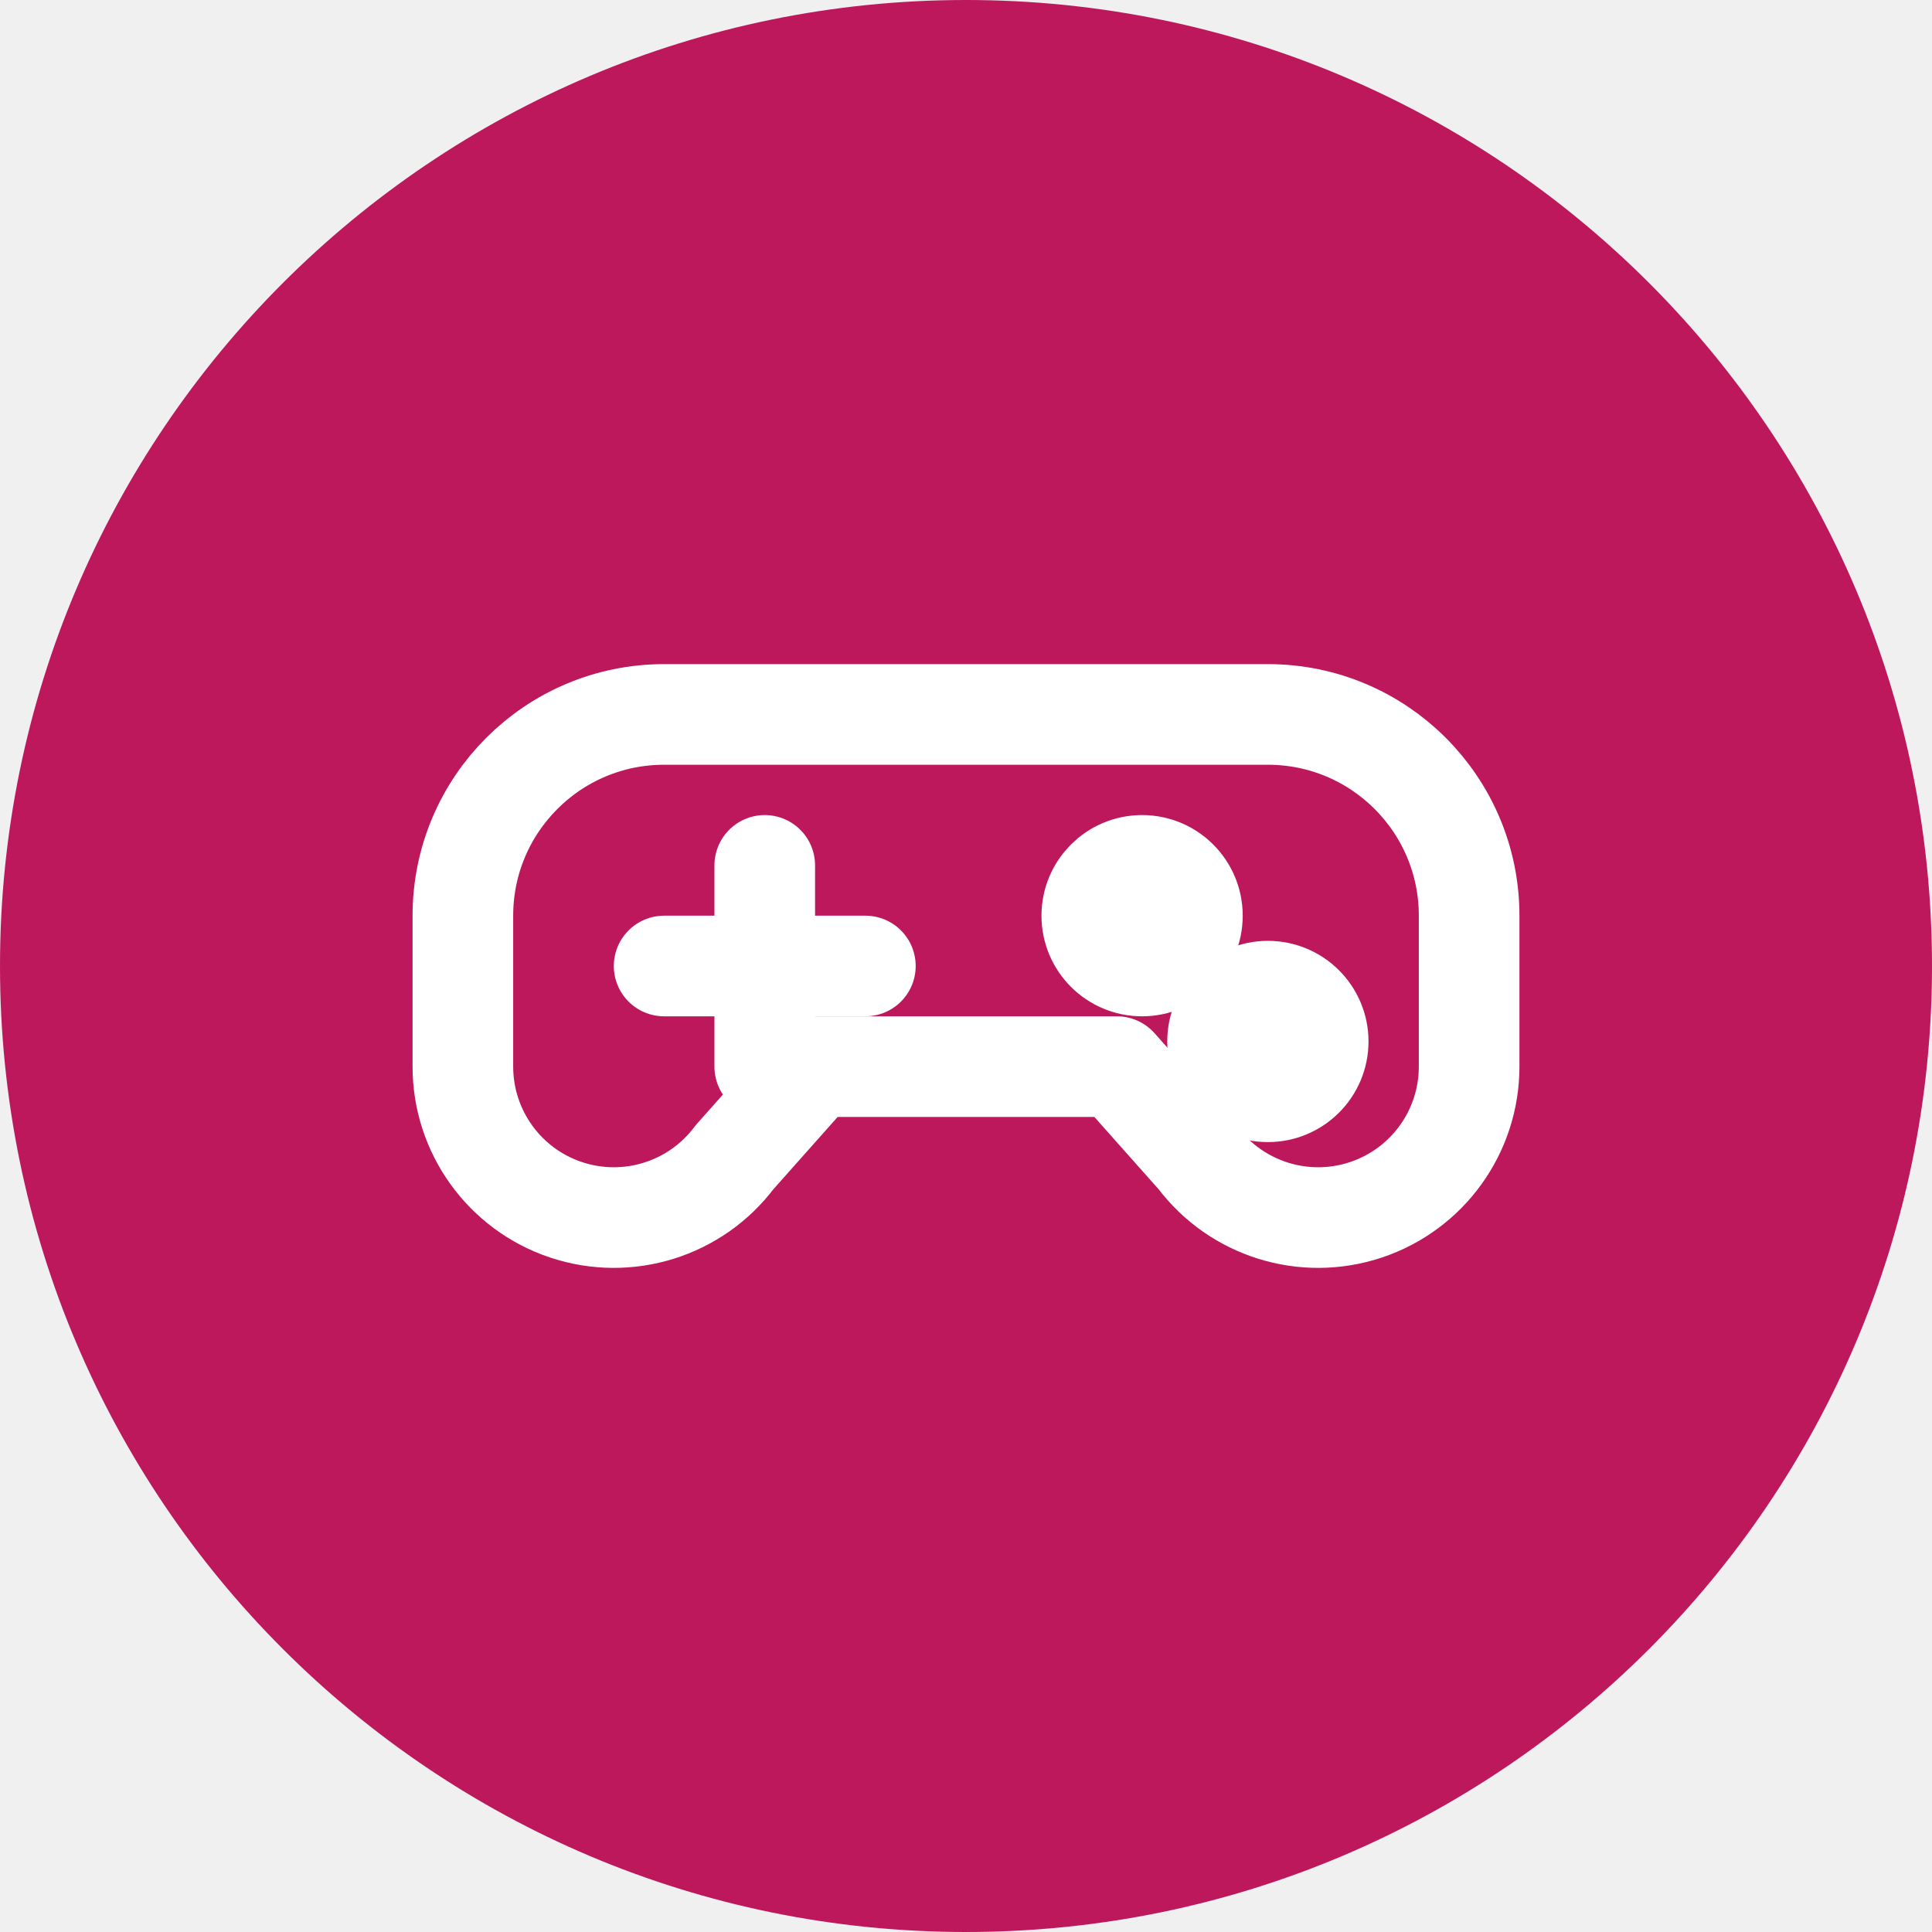
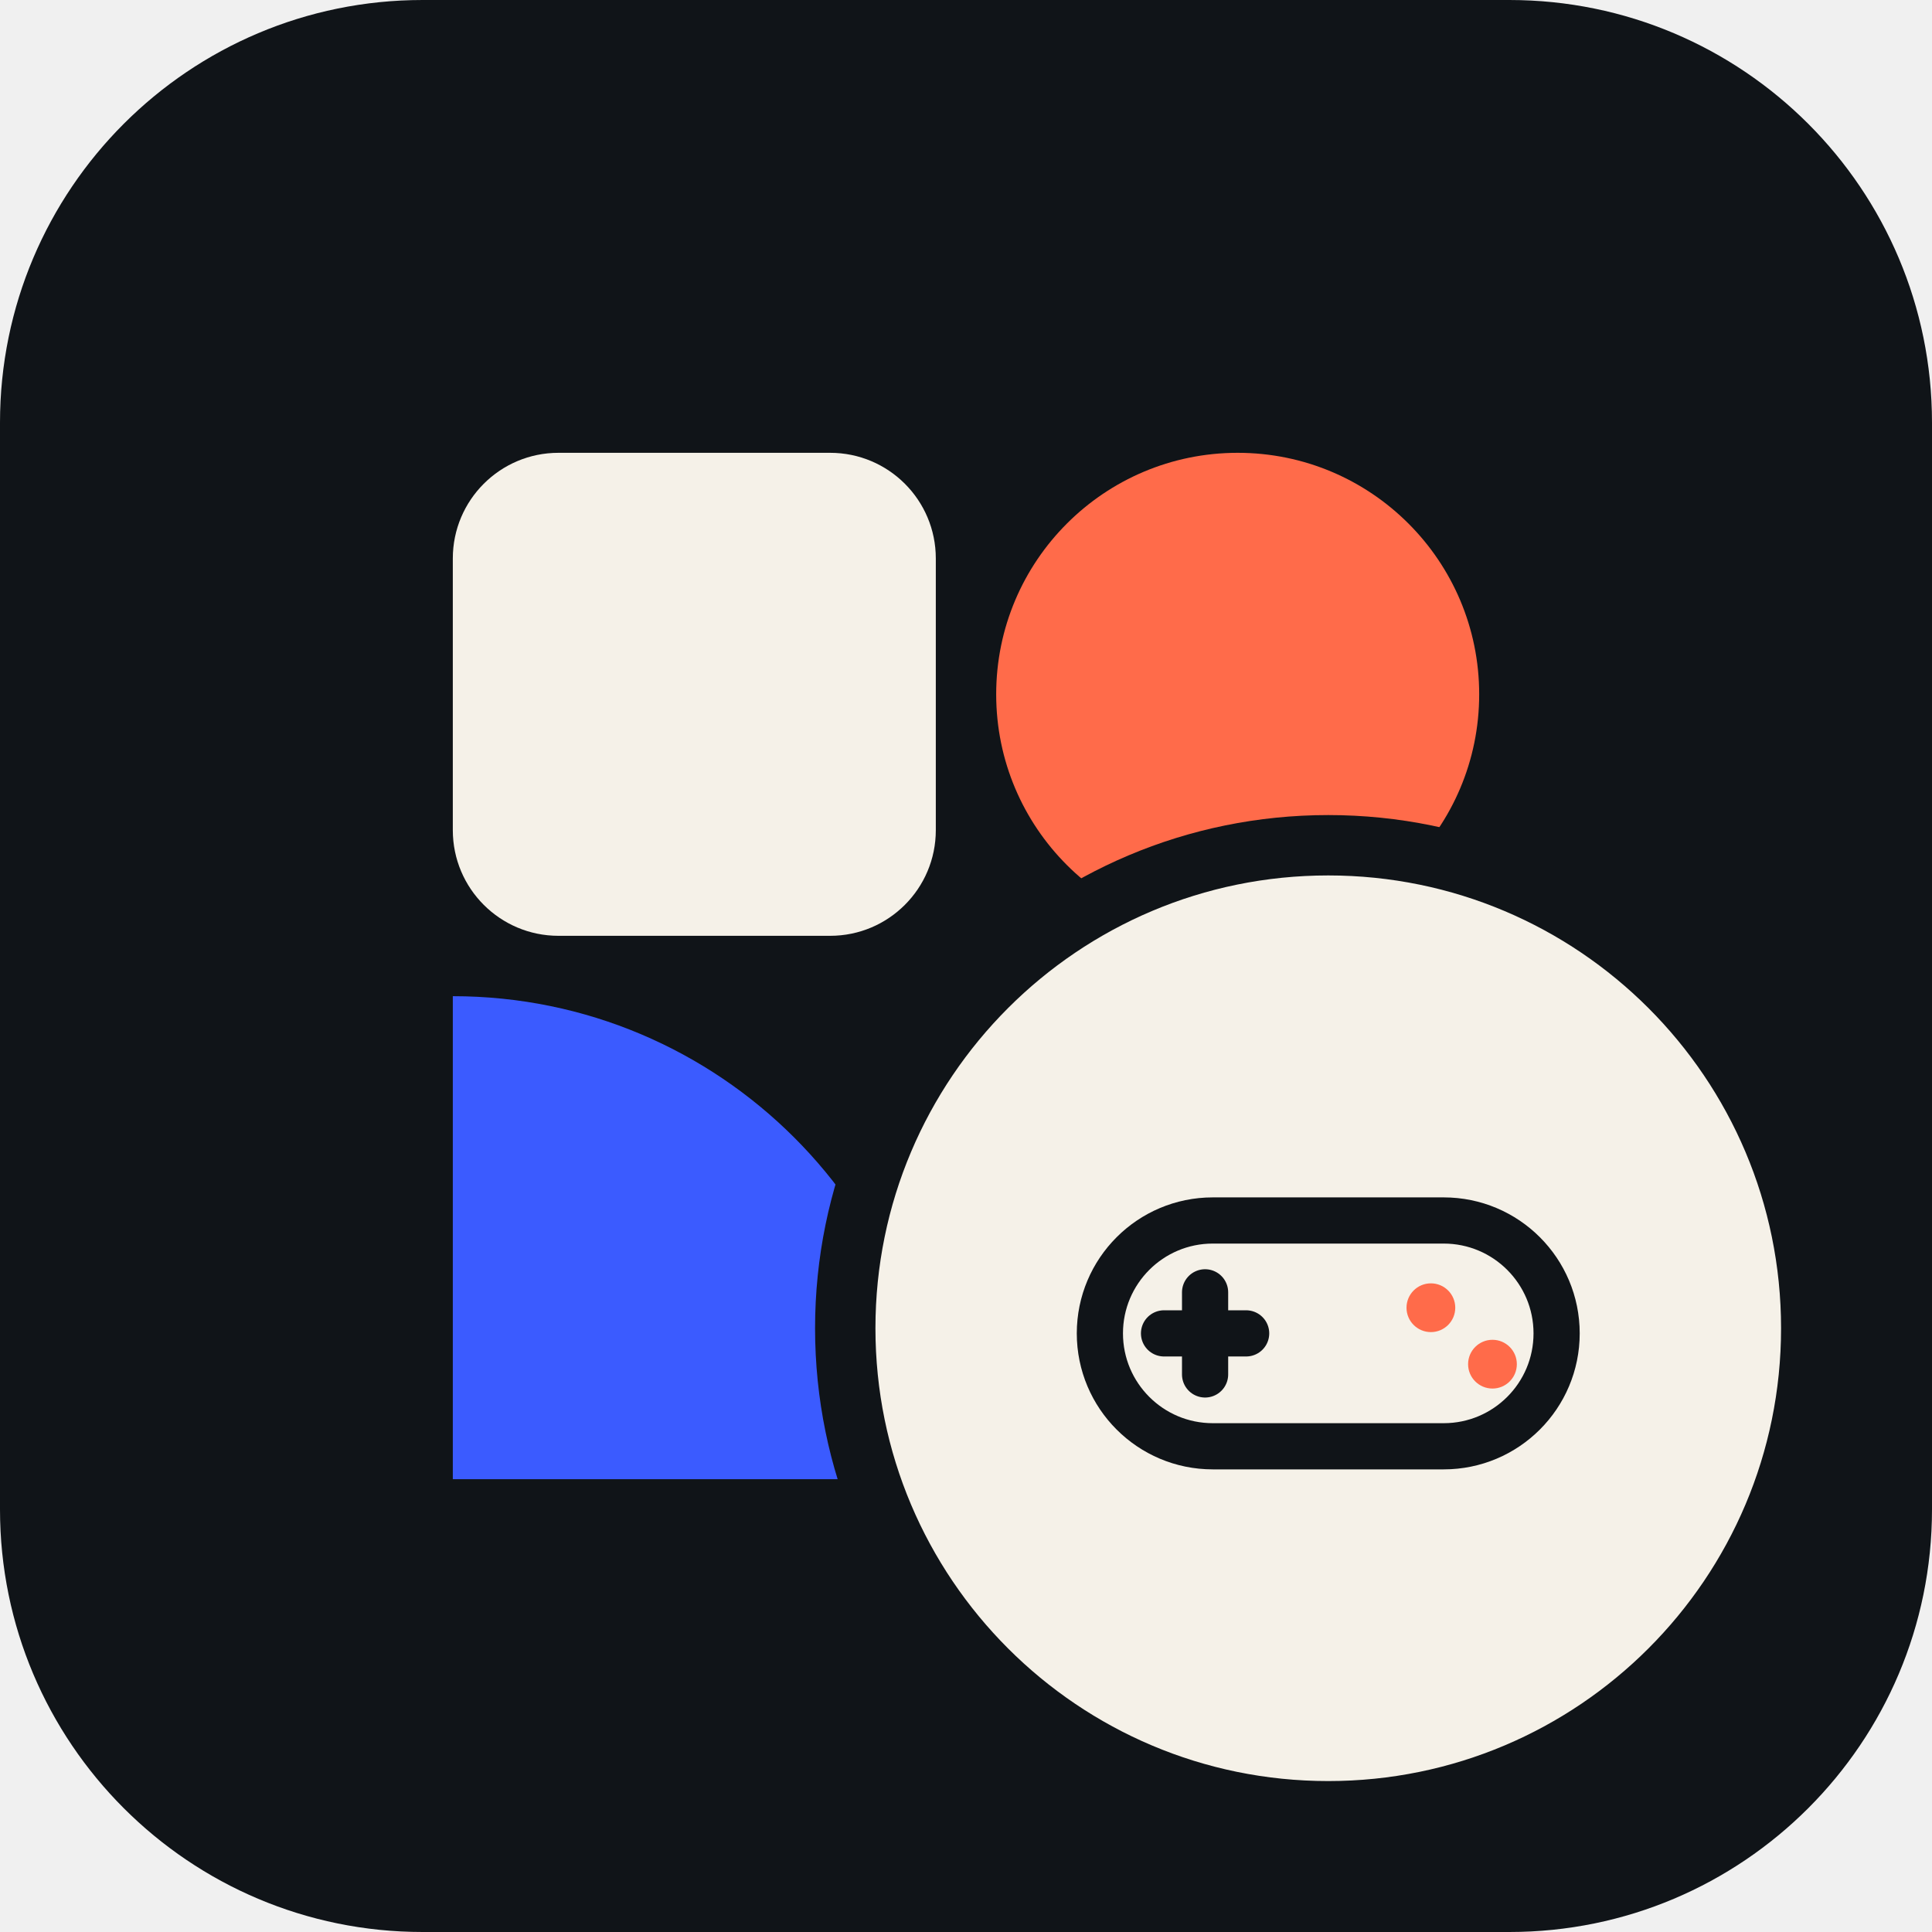
- <svg xmlns="http://www.w3.org/2000/svg" width="48" height="48" viewBox="0 0 48 48" role="img" aria-hidden="true">
-   <circle cx="24" cy="24" r="24" fill="#BE185D" />
-   <g transform="translate(9 9) scale(1.25)" fill="none" stroke="#fff" stroke-width="2" stroke-linecap="round" stroke-linejoin="round">
-     <path d="M6 12h4M8 10v4" />
-     <circle cx="15.5" cy="11" r="1" />
-     <circle cx="18" cy="13.5" r="1" />
-     <path d="M6 7h12a4 4 0 0 1 4 4v3a3 3 0 0 1-5.4 1.8L15 14H9l-1.6 1.8A3 3 0 0 1 2 14v-3a4 4 0 0 1 4-4z" />
+ <svg xmlns="http://www.w3.org/2000/svg" width="512" height="512" viewBox="0 0 512 512">
+   <rect width="512" height="512" rx="112" fill="#101418" />
+   <rect x="120" y="120" width="128" height="128" rx="28" fill="#F5F1E8" />
+   <circle cx="328" cy="184" r="64" fill="#FF6B4A" />
+   <path d="M120 392 V264 A128 128 0 0 1 248 392 Z" fill="#3B5BFF" />
+   <path d="M264 392 L392 392 L392 264 Z" fill="#19C3A0" />
+   <circle cx="352" cy="352" r="128" fill="#F5F1E8" stroke="#101418" stroke-width="16" />
+   <g transform="translate(352 352) scale(0.34) translate(-256 -256)">
+     <rect x="78" y="172" width="356" height="176" rx="88" fill="none" stroke="#101418" stroke-width="36" stroke-linecap="round" stroke-linejoin="round" />
+     <path d="M160 228 V292 M128 260 H192" fill="none" stroke="#101418" stroke-width="36" stroke-linecap="round" stroke-linejoin="round" />
+     <circle cx="336" cy="240" r="19" fill="#FF6B4A" />
+     <circle cx="384" cy="284" r="19" fill="#FF6B4A" />
  </g>
</svg>
